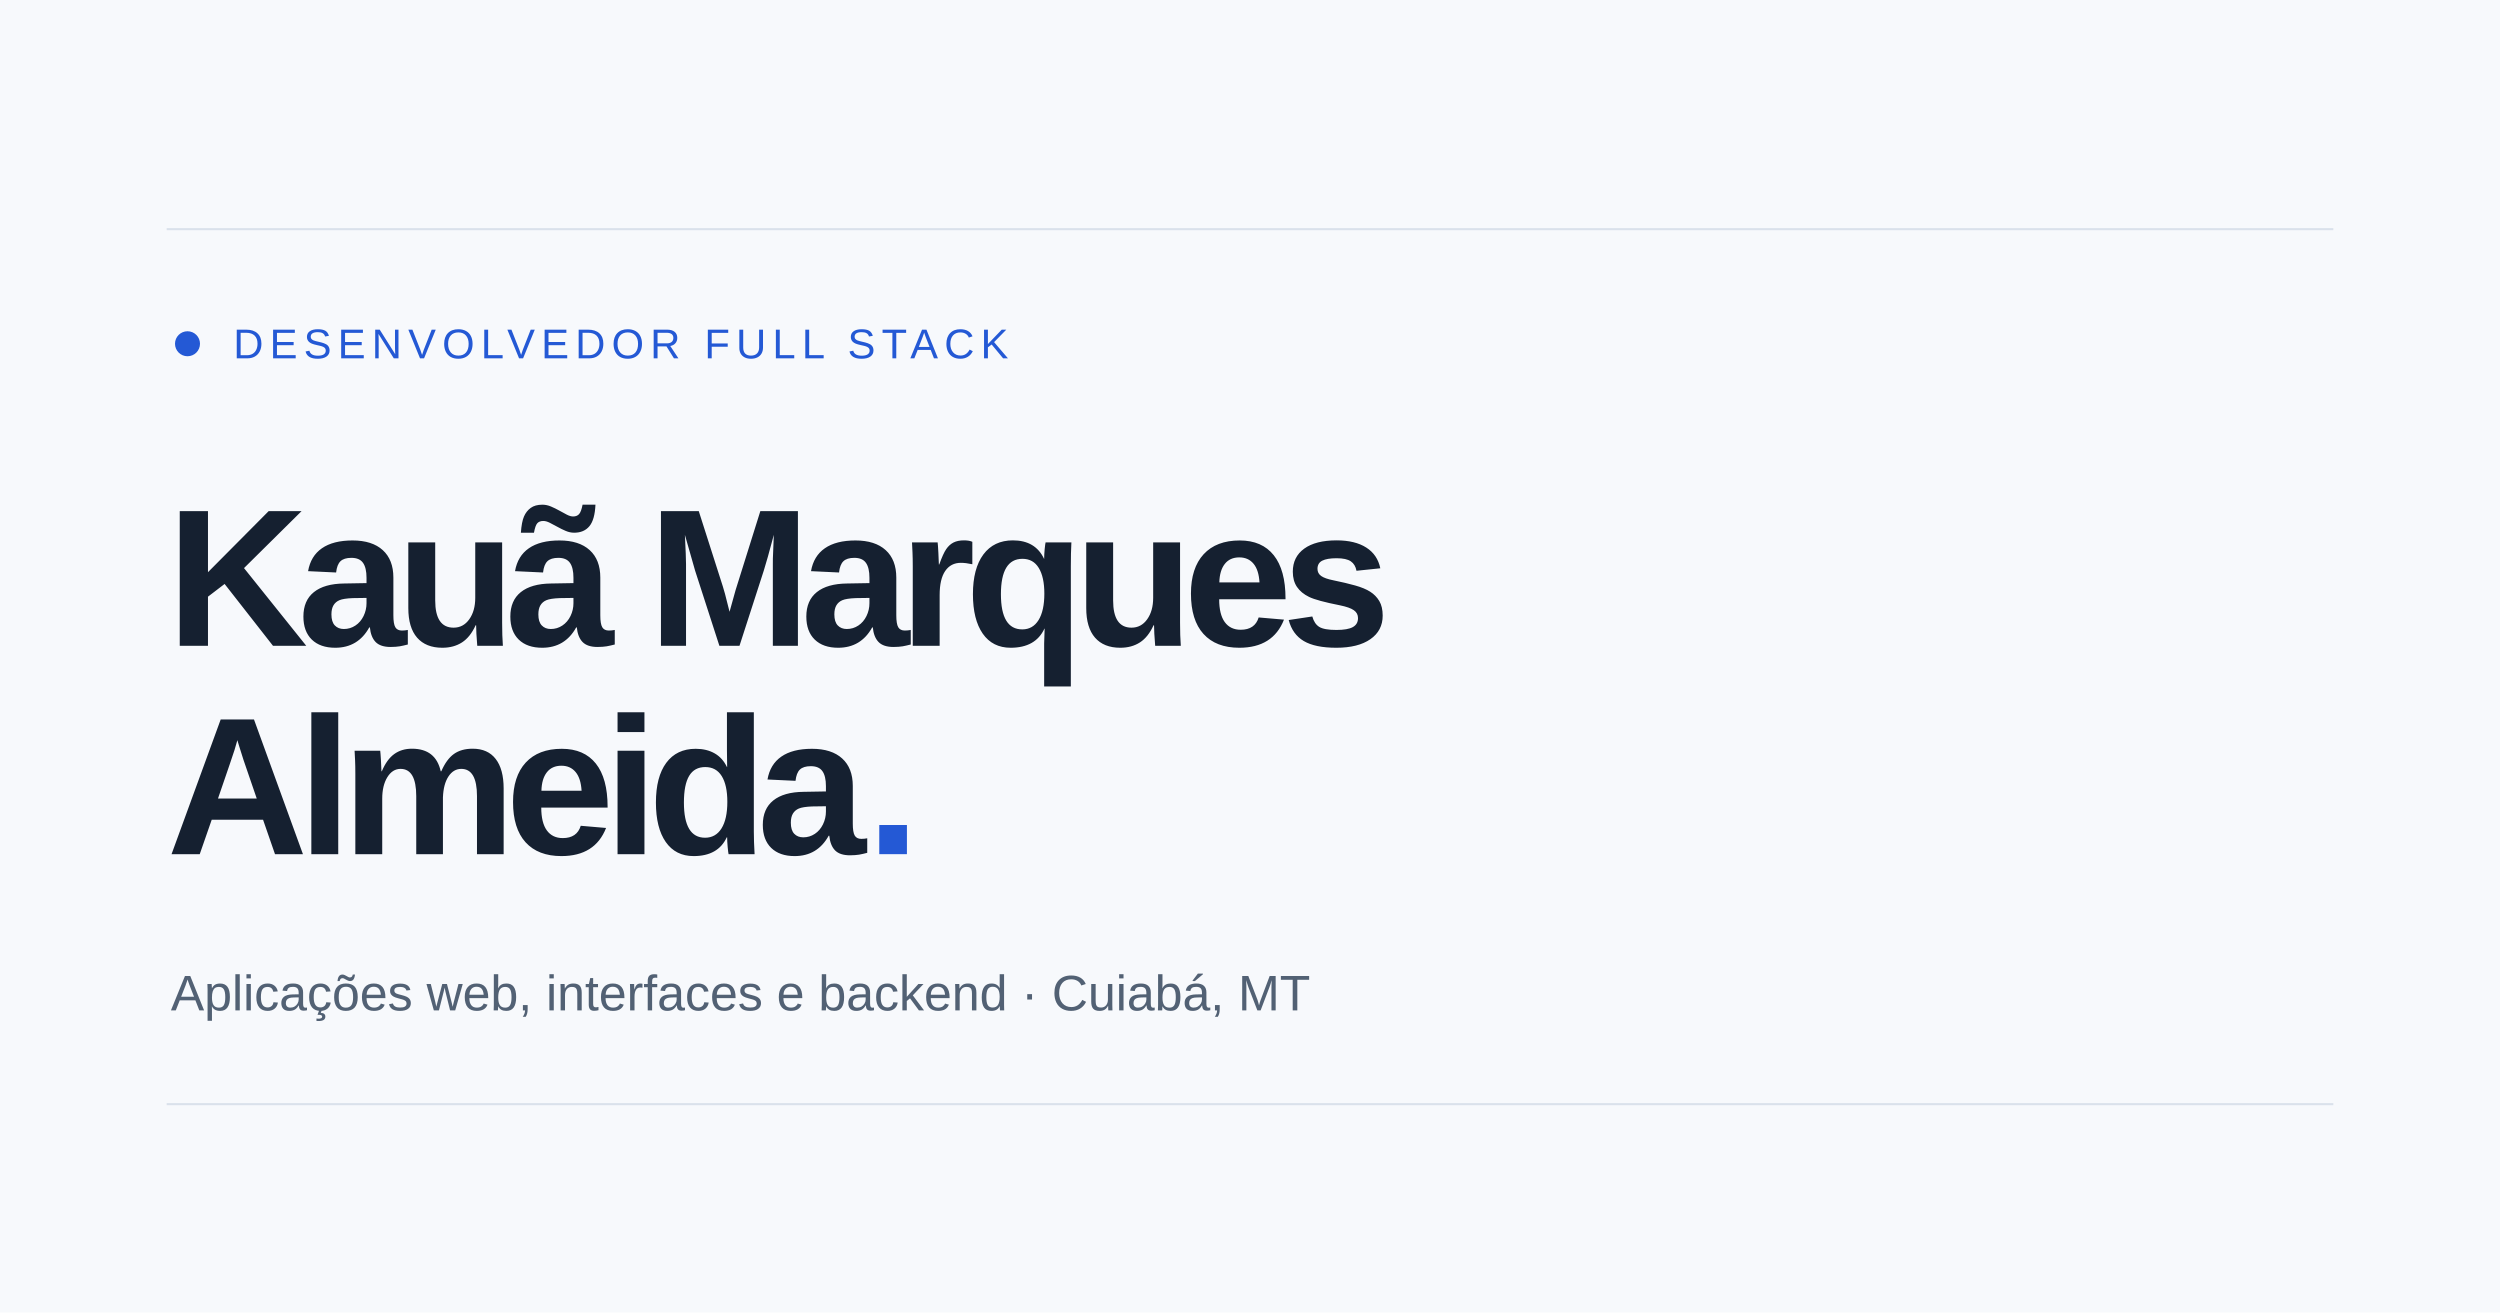
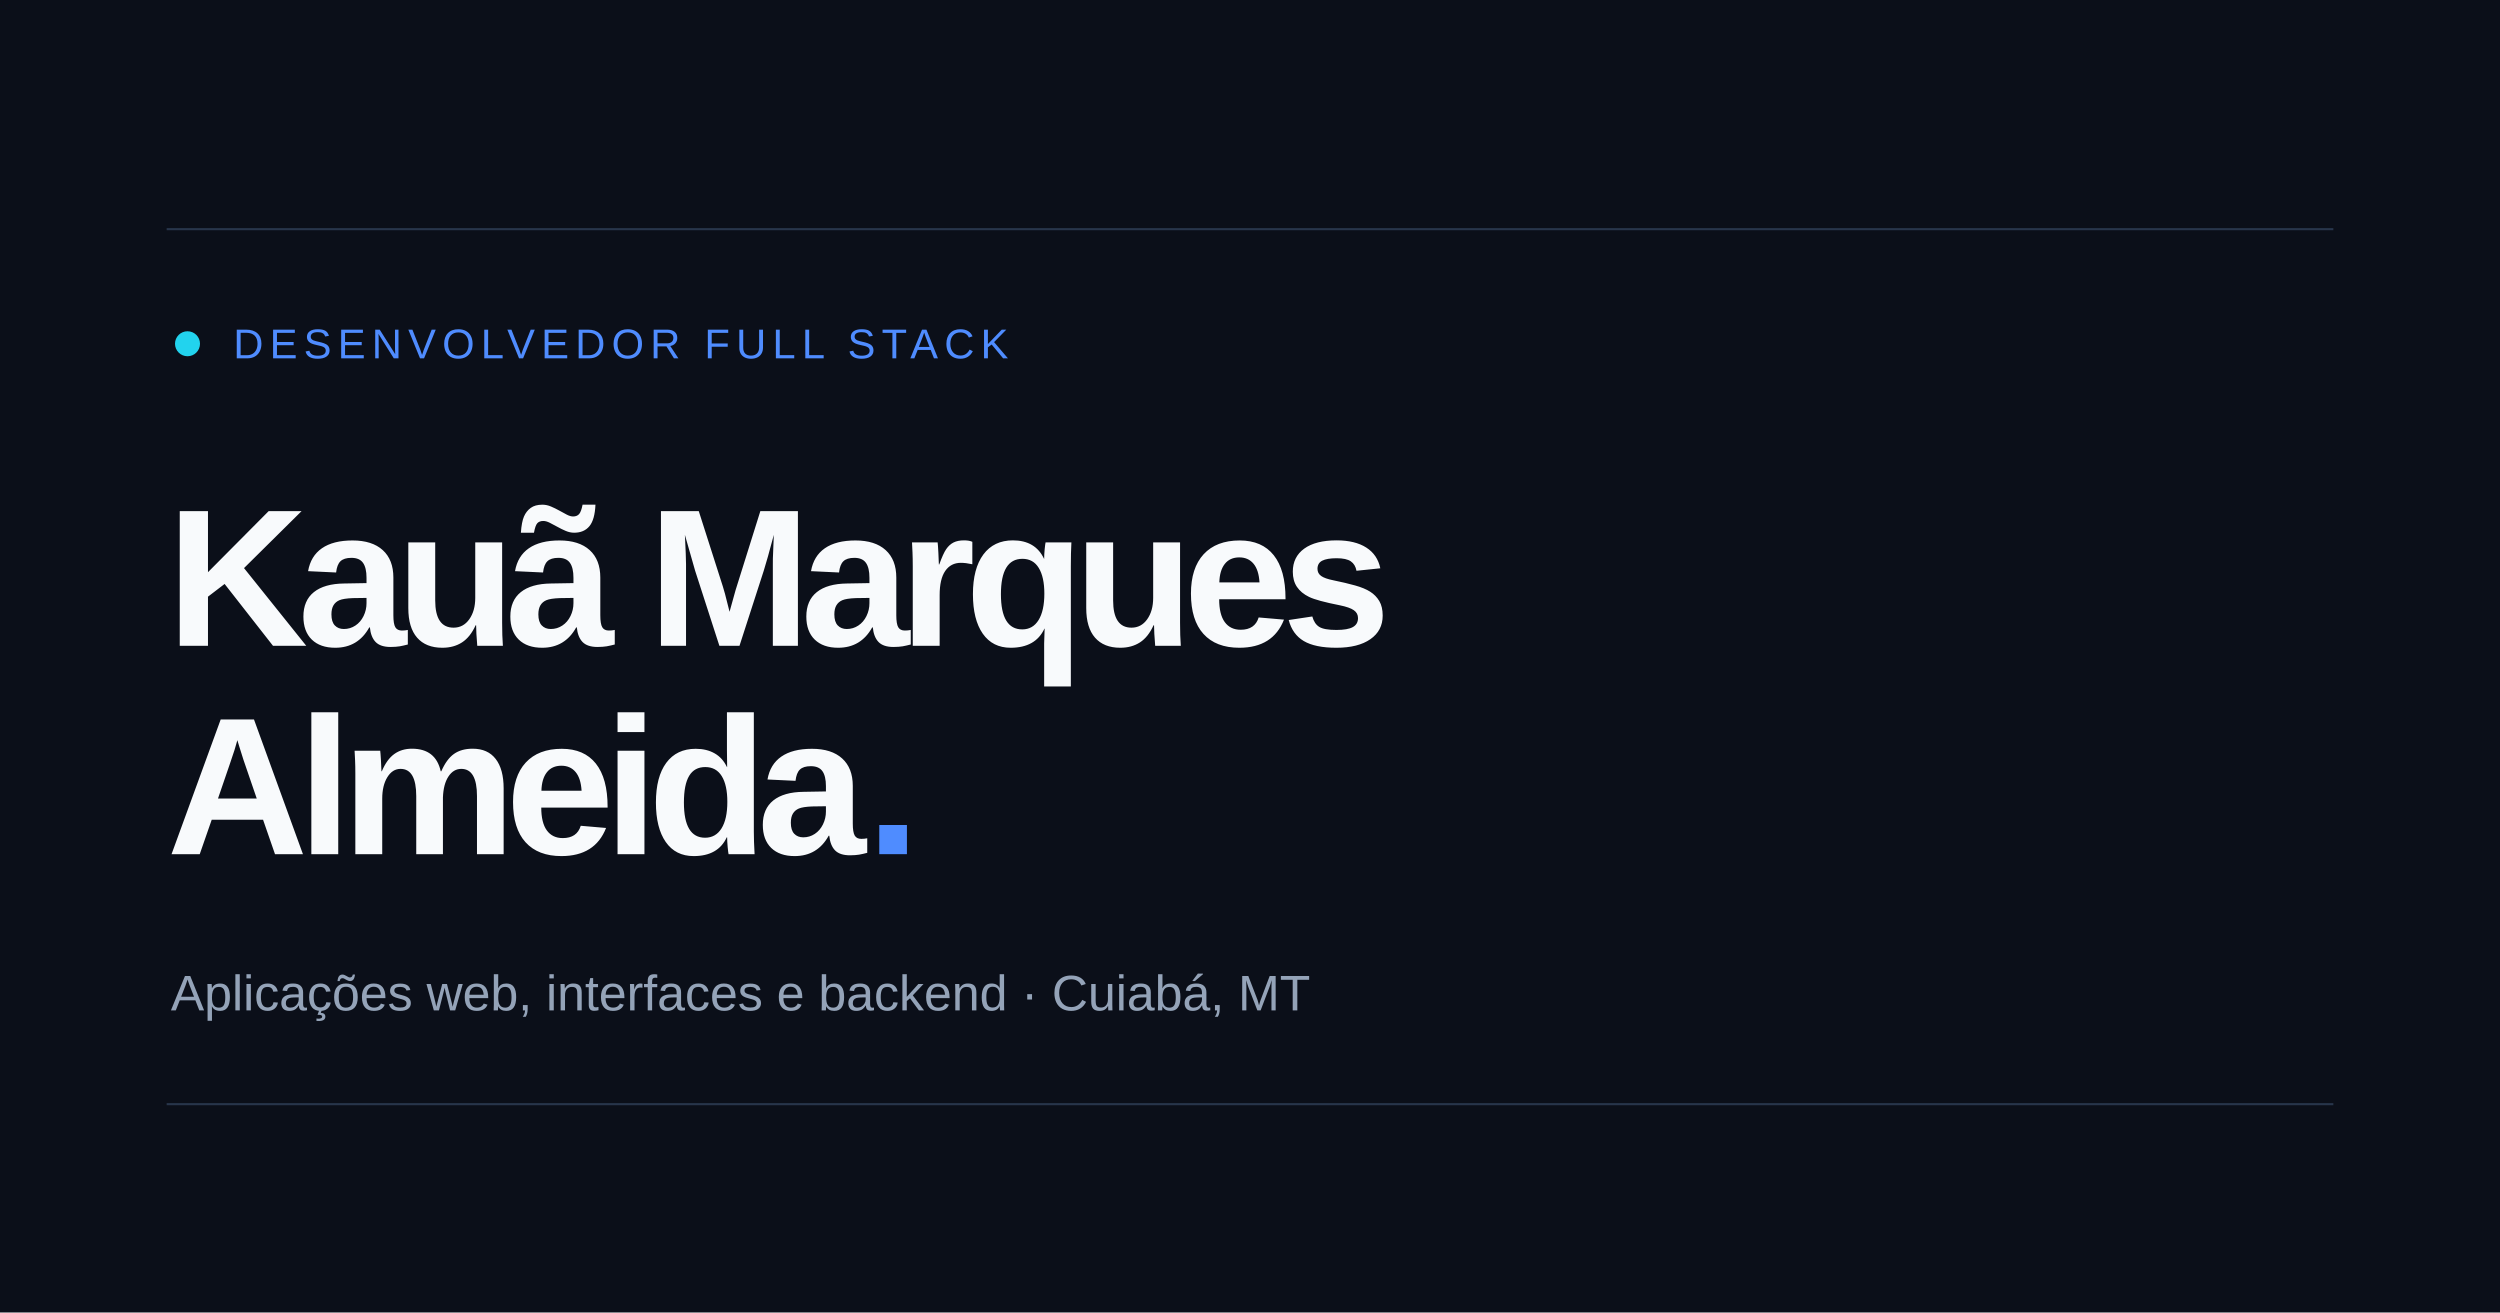
<svg xmlns="http://www.w3.org/2000/svg" width="1200" height="630" viewBox="0 0 1200 630">
-   <rect width="1200" height="630" fill="#f7f9fc" />
-   <path d="M80 110h1040M80 530h1040" stroke="#dae1eb" />
-   <circle cx="90" cy="165" r="6" fill="#2459d5" />
+   <rect width="1200" height="630" fill="#0B0F19" />
+   <path d="M80 110h1040M80 530h1040" stroke="#28354B" />
+   <circle cx="90" cy="165" r="6" fill="#22D3EE" />
  <g font-family="Arial,sans-serif">
-     <text x="112" y="172" fill="#2459d5" font-size="20" letter-spacing="3">DESENVOLVEDOR FULL STACK</text>
-     <text x="80" y="310" fill="#152030" font-size="94" font-weight="700" letter-spacing="-5">Kauã Marques</text>
-     <text x="80" y="410" fill="#152030" font-size="94" font-weight="700" letter-spacing="-5">Almeida<tspan fill="#2459d5">.</tspan>
+     <text x="112" y="172" fill="#4F8CFF" font-size="20" letter-spacing="3">DESENVOLVEDOR FULL STACK</text>
+     <text x="80" y="310" fill="#F8FAFC" font-size="94" font-weight="700" letter-spacing="-5">Kauã Marques</text>
+     <text x="80" y="410" fill="#F8FAFC" font-size="94" font-weight="700" letter-spacing="-5">Almeida<tspan fill="#4F8CFF">.</tspan>
    </text>
-     <text x="82" y="485" fill="#526174" font-size="24">Aplicações web, interfaces e backend · Cuiabá, MT</text>
+     <text x="82" y="485" fill="#94A3B8" font-size="24">Aplicações web, interfaces e backend · Cuiabá, MT</text>
  </g>
</svg>
